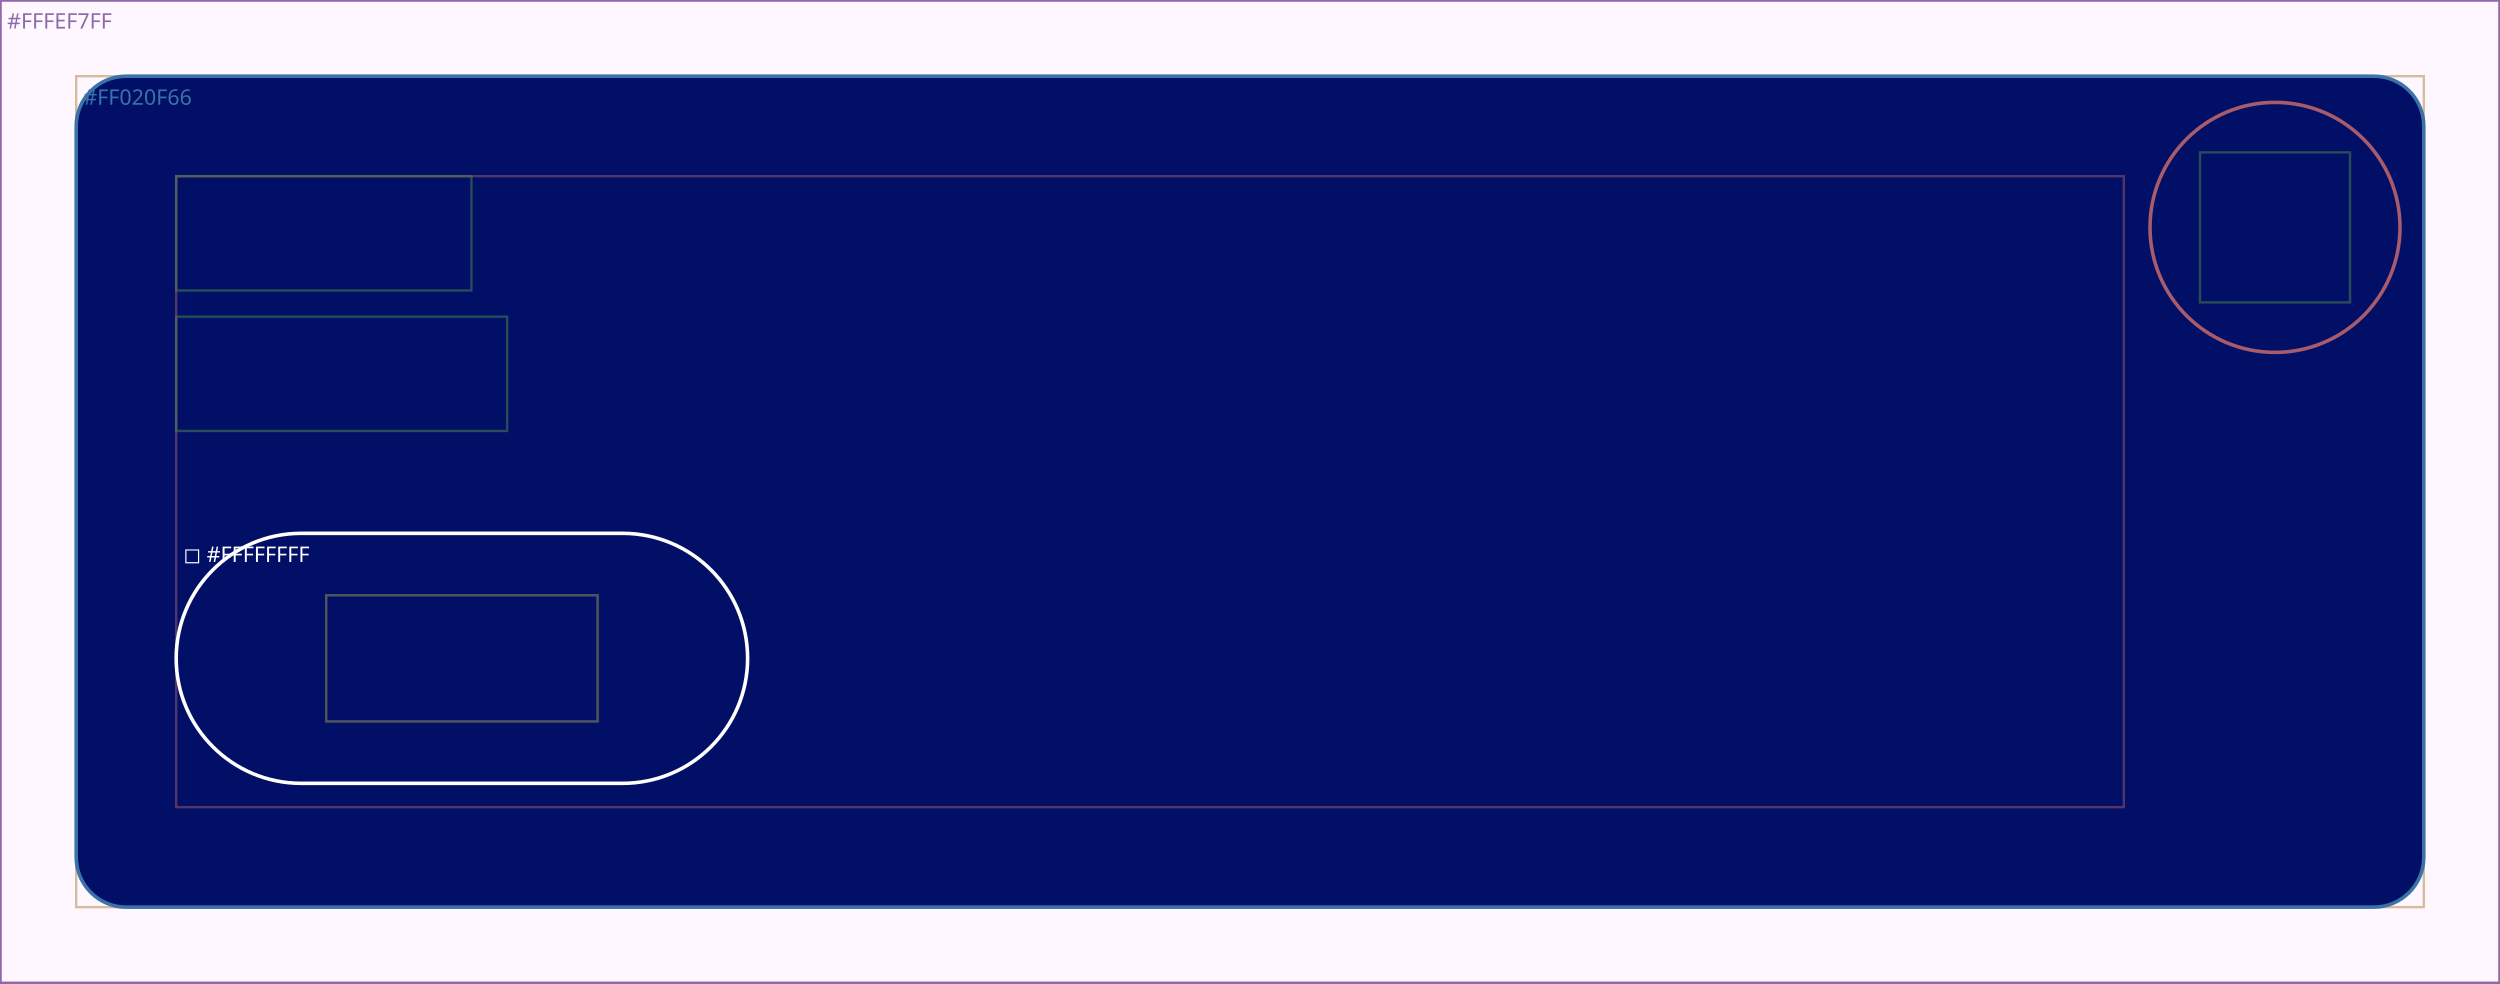
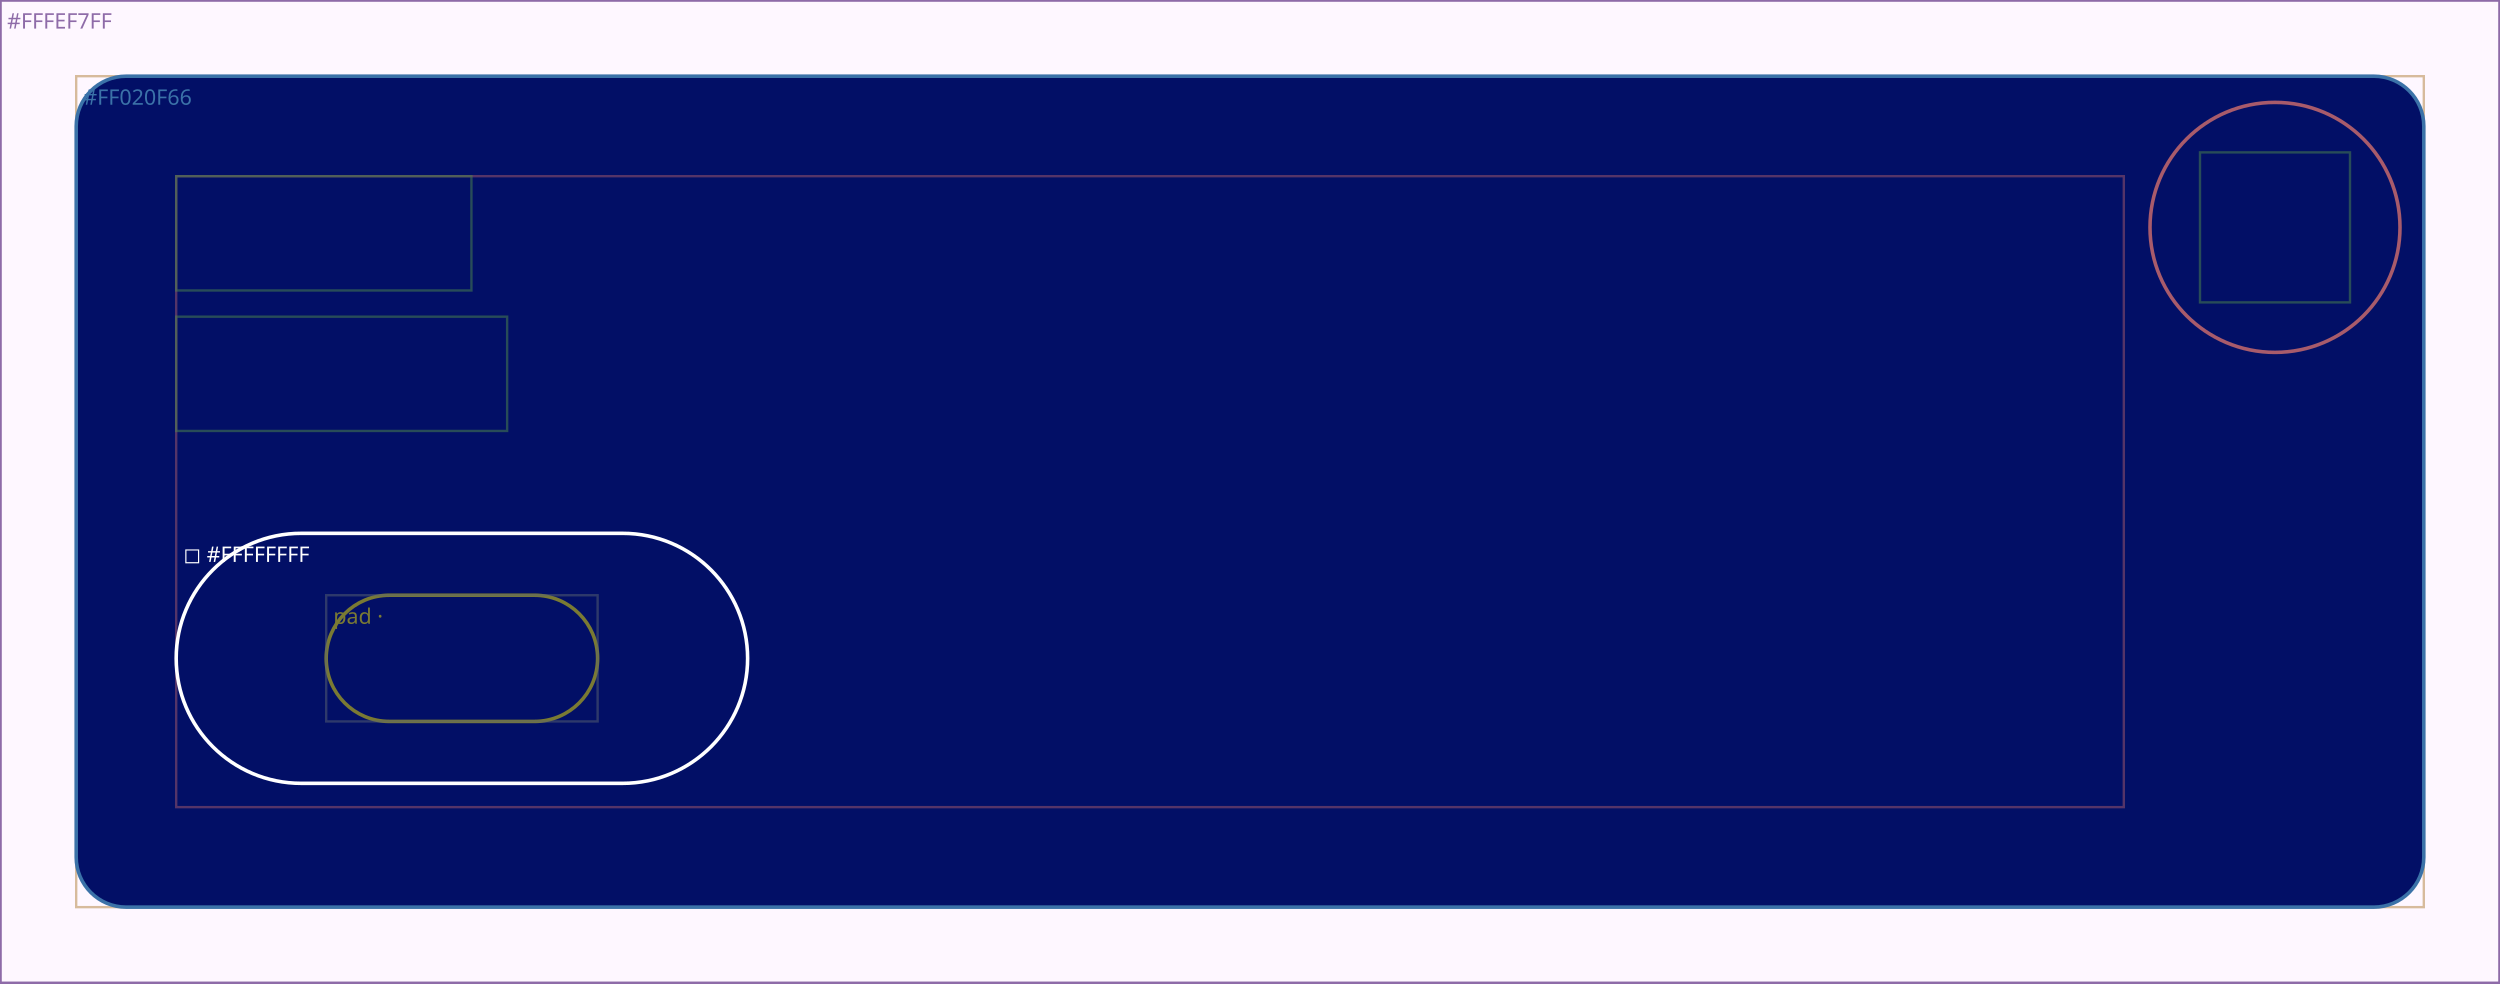
<svg xmlns="http://www.w3.org/2000/svg" viewBox="0 0 1050 413" width="1050" height="413" role="img" aria-label="snackbar layout wireframe">
  <rect width="1050" height="413" fill="#ffffff" />
  <g>
    <rect x="0" y="0" width="1050" height="413" fill="none" fill-opacity="0" stroke="#5B6470" stroke-width="1" stroke-opacity="0.5" />
  </g>
  <g>
    <rect x="0" y="0" width="1050" height="413" fill="none" fill-opacity="0" stroke="#2E7D6B" stroke-width="1" stroke-opacity="0.5" />
  </g>
  <g>
    <rect x="0" y="0" width="1050" height="413" fill="#FEF7FF" fill-opacity="1" stroke="#8E6BA8" stroke-width="1.5" stroke-opacity="1" />
    <text x="3" y="12" font-family="system-ui, sans-serif" font-size="9" fill="#8E6BA8">#FFFEF7FF</text>
  </g>
  <g>
    <rect x="32" y="32" width="986" height="349" fill="none" fill-opacity="0" stroke="#B0813B" stroke-width="1" stroke-opacity="0.5" />
  </g>
  <g>
    <path d="M53,32 H997 A21,21 0 0 1 1018,53 V360 A21,21 0 0 1 997,381 H53 A21,21 0 0 1 32,360 V53 A21,21 0 0 1 53,32 Z" fill="#020F66" fill-opacity="1" stroke="#3B72A8" stroke-width="1.5" stroke-opacity="1" />
    <text x="35" y="44" font-family="system-ui, sans-serif" font-size="9" fill="#3B72A8">#FF020F66</text>
  </g>
  <g>
    <rect x="74" y="74" width="818" height="265" fill="none" fill-opacity="0" stroke="#A85B6B" stroke-width="1" stroke-opacity="0.5" />
  </g>
  <g>
    <rect x="74" y="74" width="124" height="48" fill="none" fill-opacity="0" stroke="#4F8A4A" stroke-width="1" stroke-opacity="0.5" />
  </g>
  <g>
    <rect x="74" y="133" width="139" height="48" fill="none" fill-opacity="0" stroke="#4F8A4A" stroke-width="1" stroke-opacity="0.5" />
  </g>
  <g>
    <path d="M126.5,224 H261.5 A52.5,52.5 0 0 1 314,276.5 V276.5 A52.5,52.5 0 0 1 261.5,329 H126.5 A52.5,52.5 0 0 1 74,276.5 V276.5 A52.5,52.5 0 0 1 126.5,224 Z" fill="none" fill-opacity="0" stroke="#FFFFFF" stroke-width="1.5" stroke-opacity="1" />
    <text x="77" y="236" font-family="system-ui, sans-serif" font-size="9" fill="#FFFFFF">◻ #FFFFFFFF</text>
  </g>
  <g>
-     <rect x="137" y="250" width="114" height="53" fill="none" fill-opacity="0" stroke="#7A7A33" stroke-width="1" stroke-opacity="0.5" />
+     <path d="M163.5,250 H224.5 A26.5,26.5 0 0 1 251,276.5 V276.5 A26.5,26.5 0 0 1 224.5,303 H163.5 A26.5,26.5 0 0 1 137,276.5 V276.5 A26.5,26.5 0 0 1 163.5,250 Z" fill="none" fill-opacity="0" stroke="#7A7A33" stroke-width="1.5" stroke-opacity="1" />
+     <text x="140" y="262" font-family="system-ui, sans-serif" font-size="9" fill="#7A7A33">pad ·</text>
  </g>
  <g>
    <rect x="137" y="250" width="114" height="53" fill="none" fill-opacity="0" stroke="#5B6470" stroke-width="1" stroke-opacity="0.5" />
  </g>
  <g>
    <path d="M955.5,43 H955.5 A52.5,52.5 0 0 1 1008,95.5 V95.5 A52.5,52.5 0 0 1 955.5,148 H955.5 A52.5,52.5 0 0 1 903,95.5 V95.5 A52.5,52.5 0 0 1 955.5,43 Z" fill="none" fill-opacity="0" stroke="#A85B6B" stroke-width="1.5" stroke-opacity="1" />
  </g>
  <g>
    <rect x="924" y="64" width="63" height="63" fill="none" fill-opacity="0" stroke="#4F8A4A" stroke-width="1" stroke-opacity="0.5" />
  </g>
</svg>
